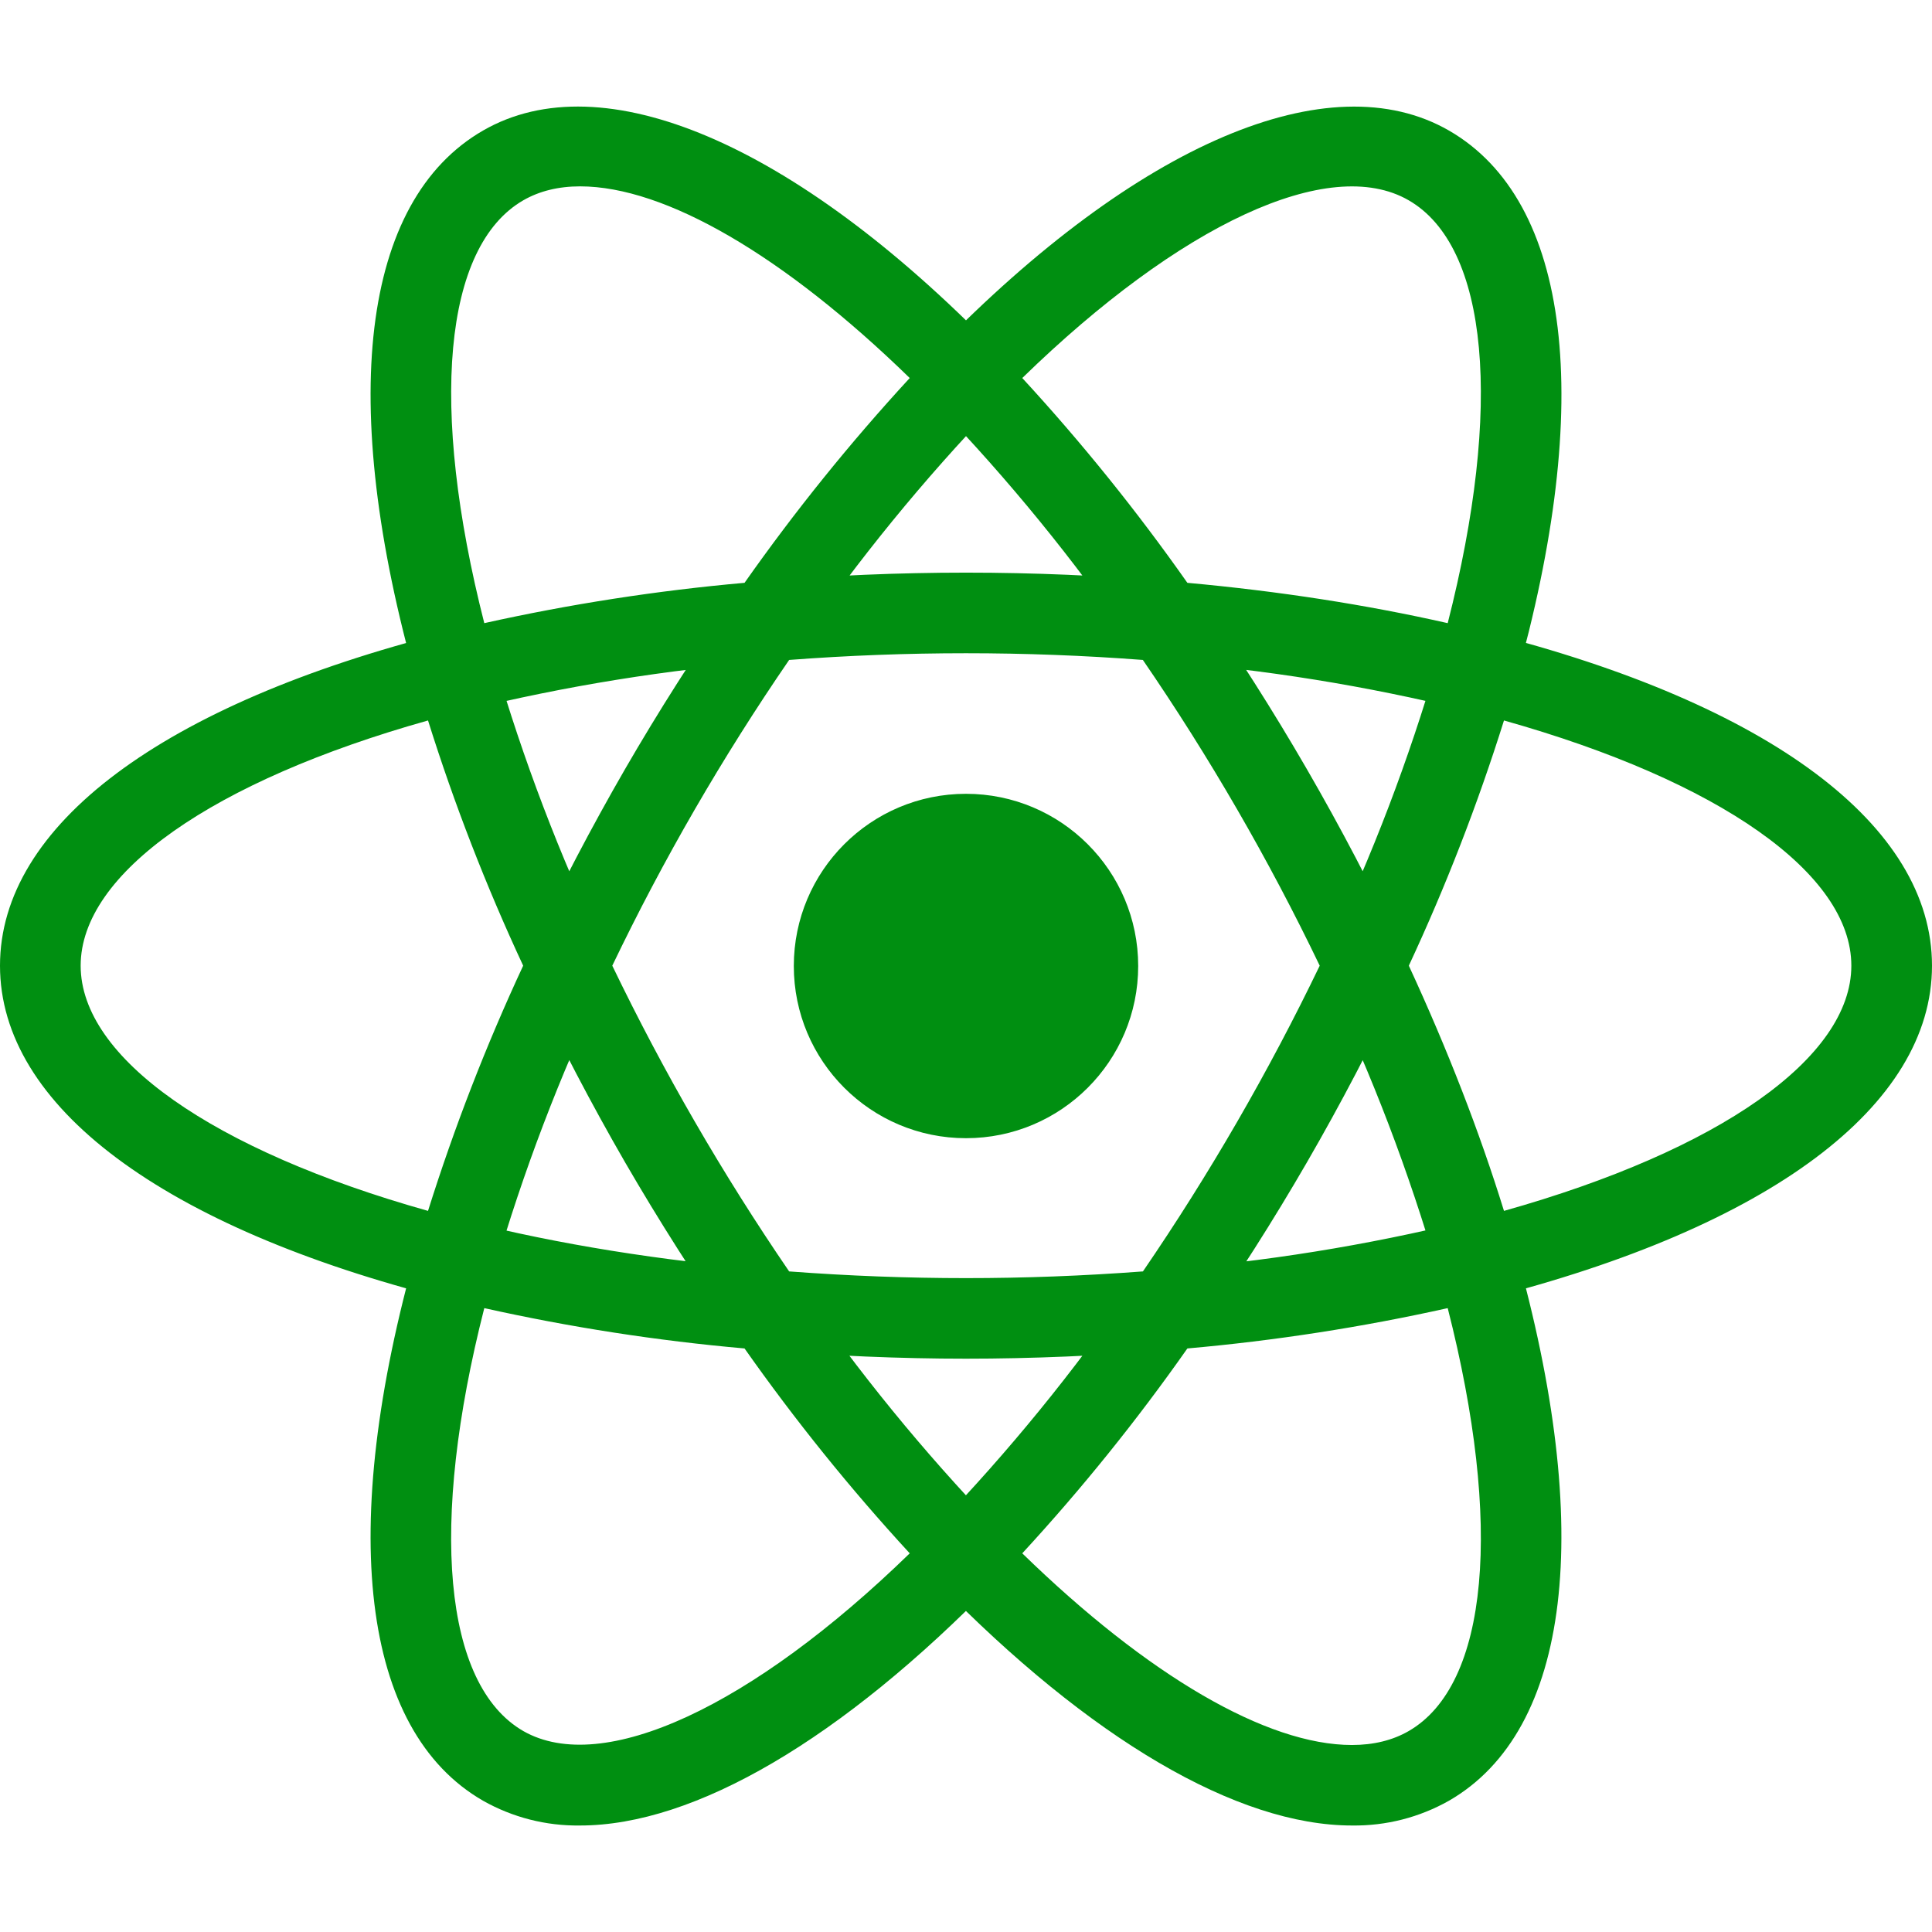
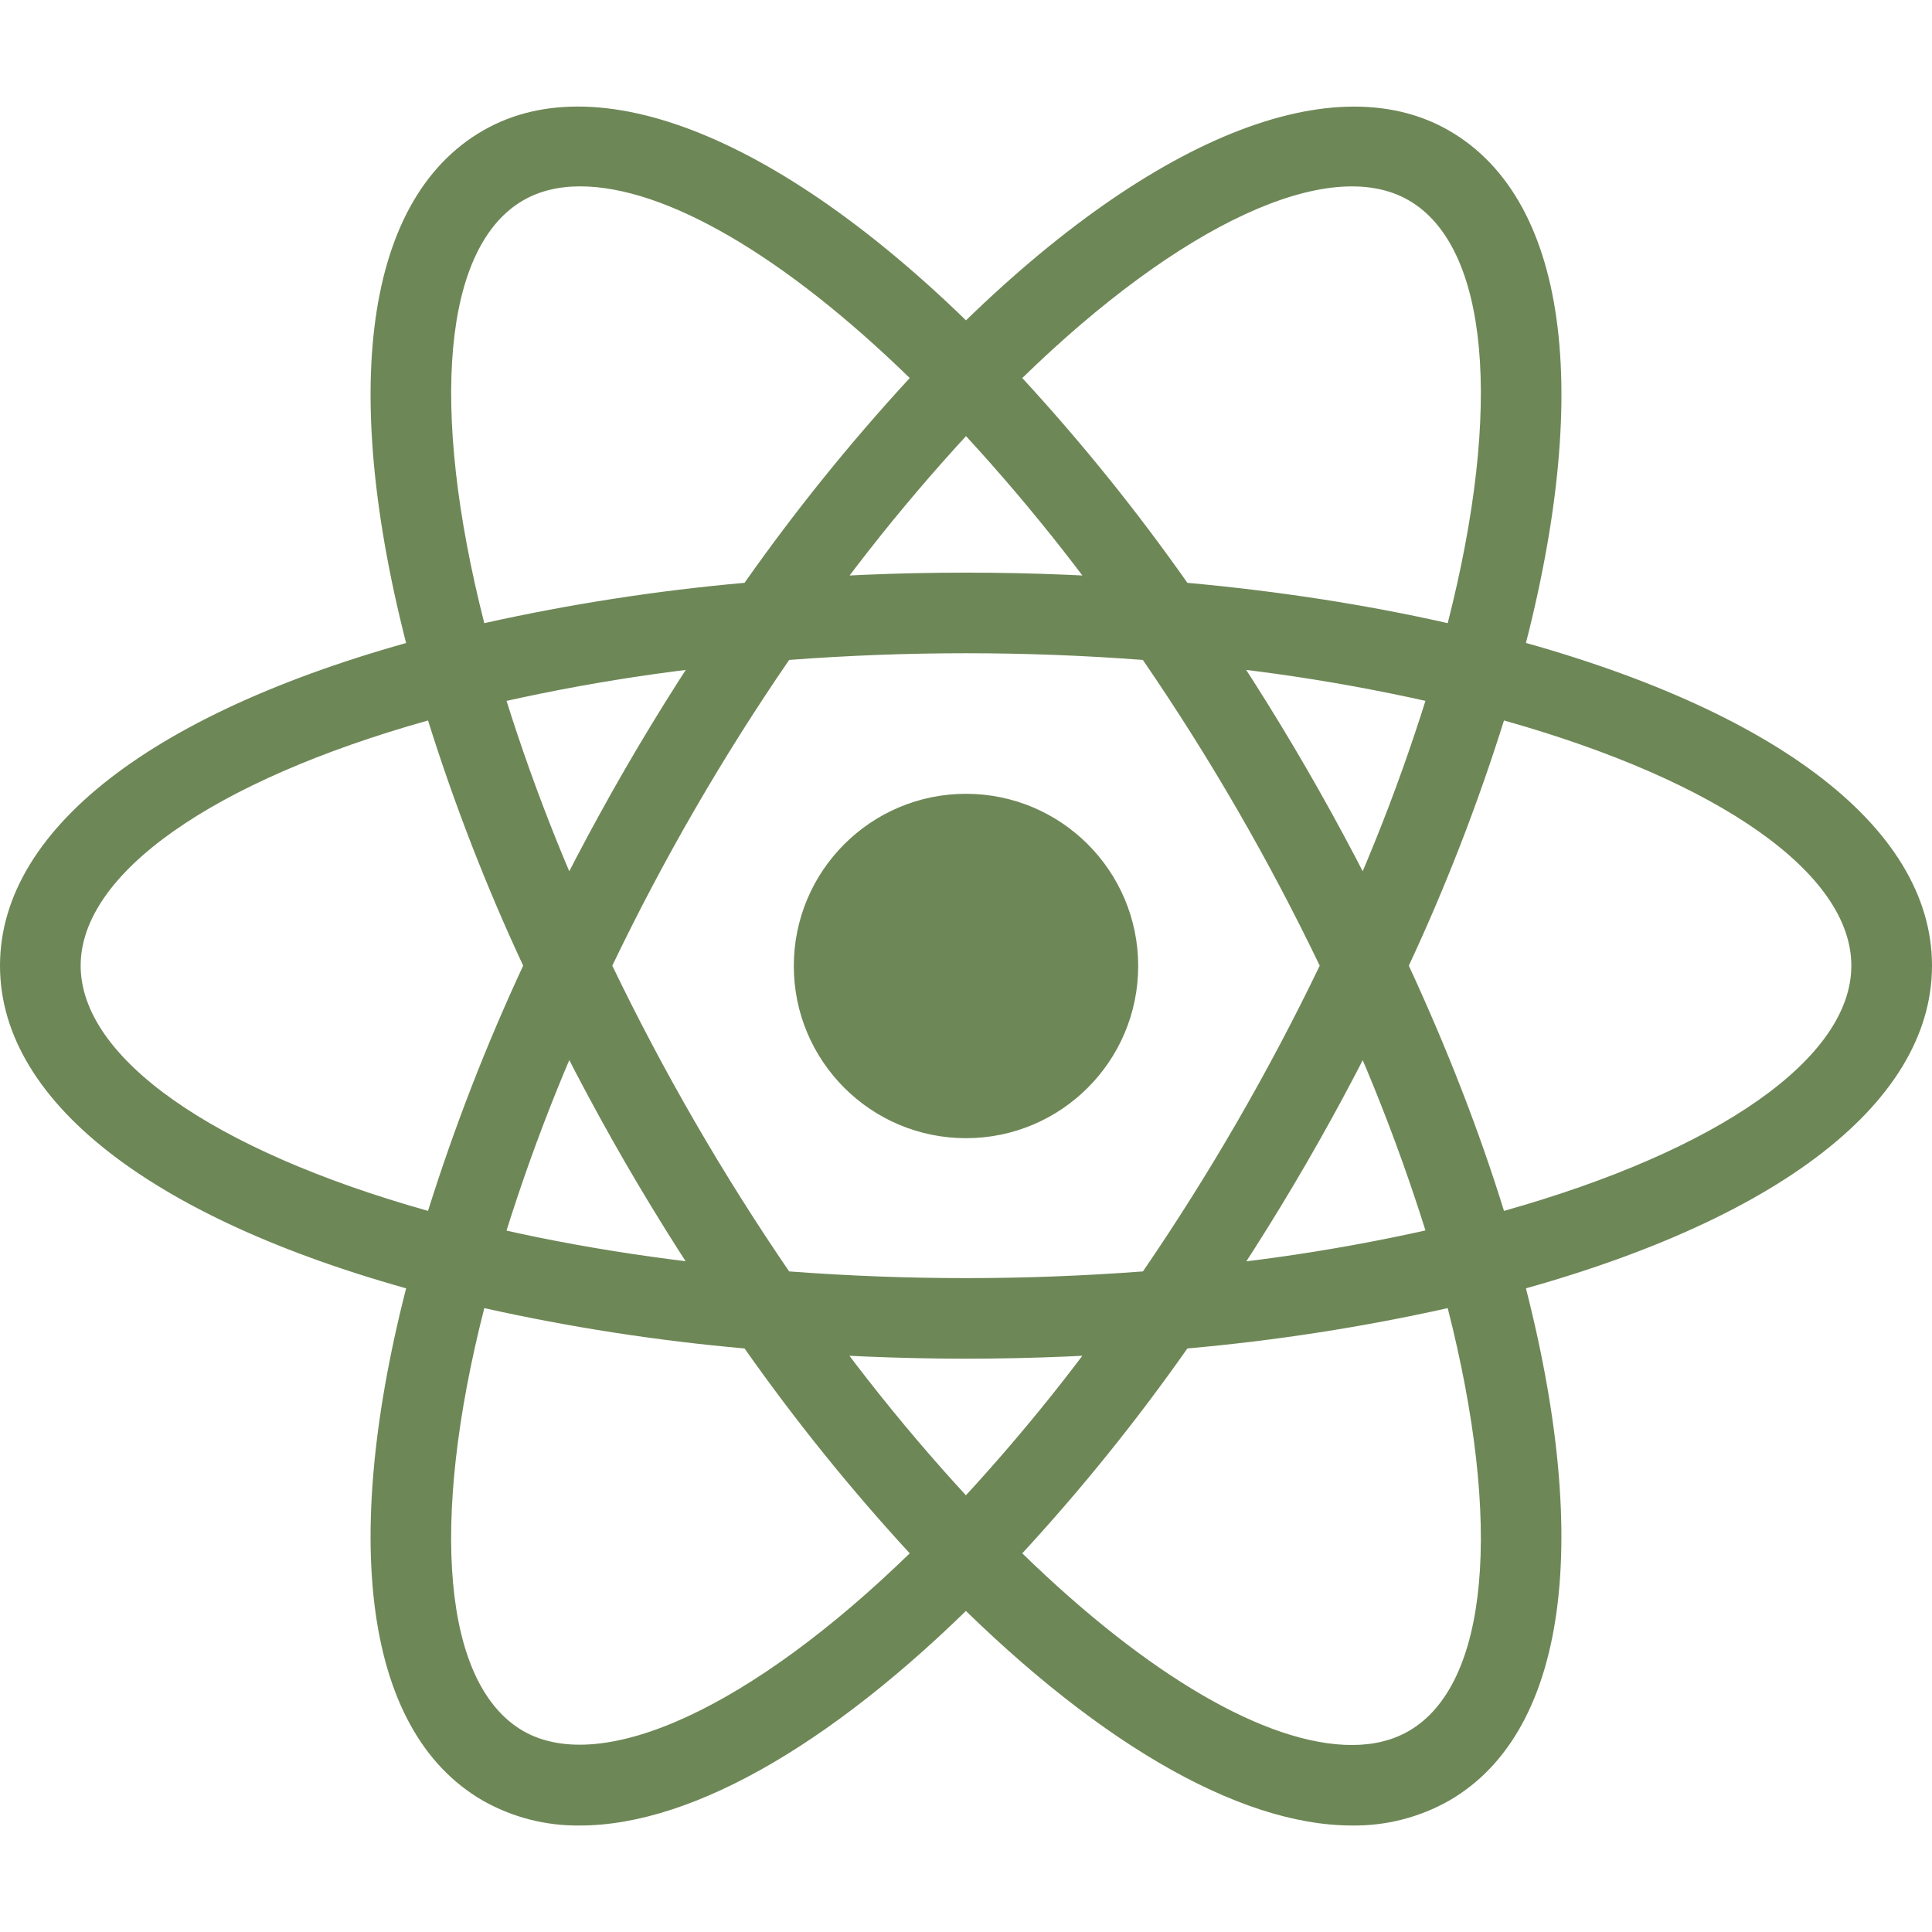
- <svg xmlns="http://www.w3.org/2000/svg" role="img" viewBox="0 0 24 24" fill="#008F11">
+ <svg xmlns="http://www.w3.org/2000/svg" role="img" viewBox="0 0 24 24" fill="#6E8757">
  <path d="M12 9.861A2.139 2.139 0 1 0 12 14.139 2.139 2.139 0 1 0 12 9.861zM6.008 16.255l-.472-.12C2.018 15.246 0 13.737 0 11.996s2.018-3.25 5.536-4.139l.472-.119.133.468a23.53 23.53 0 0 0 1.363 3.578l.101.213-.101.213a23.307 23.307 0 0 0-1.363 3.578l-.133.467zM5.317 8.95c-2.674.751-4.315 1.9-4.315 3.046 0 1.145 1.641 2.294 4.315 3.046a24.95 24.95 0 0 1 1.182-3.046A24.752 24.752 0 0 1 5.317 8.95zM17.992 16.255l-.133-.469a23.357 23.357 0 0 0-1.364-3.577l-.101-.213.101-.213a23.42 23.42 0 0 0 1.364-3.578l.133-.468.473.119c3.517.889 5.535 2.398 5.535 4.14s-2.018 3.25-5.535 4.139l-.473.12zm-.491-4.259c.48 1.039.877 2.06 1.182 3.046 2.675-.752 4.315-1.901 4.315-3.046 0-1.146-1.641-2.294-4.315-3.046a24.788 24.788 0 0 1-1.182 3.046zM5.31 8.945l-.133-.467C4.188 4.992 4.488 2.494 6 1.622c1.483-.856 3.864.155 6.359 2.716l.34.349-.34.349a23.552 23.552 0 0 0-2.422 2.967l-.135.193-.235.02a23.657 23.657 0 0 0-3.785.61l-.472.119zm1.896-6.63c-.268 0-.505.058-.705.173-.994.573-1.17 2.565-.485 5.253a25.122 25.122 0 0 1 3.233-.501 24.847 24.847 0 0 1 2.052-2.544c-1.56-1.519-3.037-2.381-4.095-2.381zM16.795 22.677c-.001 0-.001 0 0 0-1.425 0-3.255-1.073-5.154-3.023l-.34-.349.34-.349a23.53 23.53 0 0 0 2.421-2.968l.135-.193.234-.02a23.63 23.63 0 0 0 3.787-.609l.472-.119.134.468c.987 3.484.688 5.983-.824 6.854a2.38 2.38 0 0 1-1.205.308zm-4.096-3.381c1.56 1.519 3.037 2.381 4.095 2.381h.001c.267 0 .505-.058.704-.173.994-.573 1.171-2.566.485-5.254a25.02 25.02 0 0 1-3.234.501 24.674 24.674 0 0 1-2.051 2.545zM18.69 8.945l-.472-.119a23.479 23.479 0 0 0-3.787-.61l-.234-.02-.135-.193a23.414 23.414 0 0 0-2.421-2.967l-.34-.349.34-.349C14.135 1.778 16.515.767 18 1.622c1.512.872 1.812 3.37.824 6.855l-.134.468zM14.75 7.24c1.142.104 2.227.273 3.234.501.686-2.688.509-4.68-.485-5.253-.988-.571-2.845.304-4.8 2.208A24.849 24.849 0 0 1 14.75 7.24zM7.206 22.677A2.38 2.38 0 0 1 6 22.369c-1.512-.871-1.812-3.369-.823-6.854l.132-.468.472.119c1.155.291 2.429.496 3.785.609l.235.02.134.193a23.596 23.596 0 0 0 2.422 2.968l.34.349-.34.349c-1.898 1.95-3.728 3.023-5.151 3.023zm-1.19-6.427c-.686 2.688-.509 4.681.485 5.254.987.563 2.843-.305 4.8-2.208a24.998 24.998 0 0 1-2.052-2.545 24.976 24.976 0 0 1-3.233-.501zM12 16.878c-.823 0-1.669-.036-2.516-.106l-.235-.02-.135-.193a30.388 30.388 0 0 1-1.35-2.122 30.354 30.354 0 0 1-1.166-2.228l-.1-.213.1-.213a30.3 30.3 0 0 1 1.166-2.228c.414-.716.869-1.43 1.35-2.122l.135-.193.235-.02a29.785 29.785 0 0 1 5.033 0l.234.02.134.193a30.006 30.006 0 0 1 2.517 4.35l.101.213-.101.213a29.6 29.6 0 0 1-2.517 4.35l-.134.193-.234.02c-.847.07-1.694.106-2.517.106zm-2.197-1.084c1.48.111 2.914.111 4.395 0a29.006 29.006 0 0 0 2.196-3.798 28.585 28.585 0 0 0-2.197-3.798 29.031 29.031 0 0 0-4.394 0 28.477 28.477 0 0 0-2.197 3.798 29.114 29.114 0 0 0 2.197 3.798z" />
</svg>
